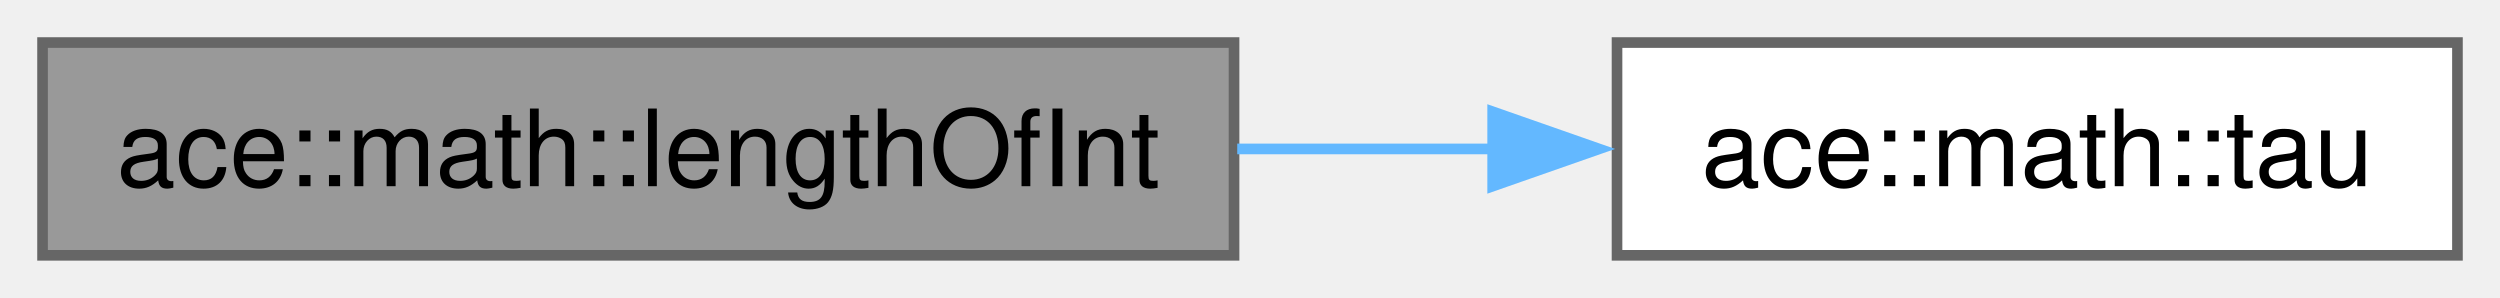
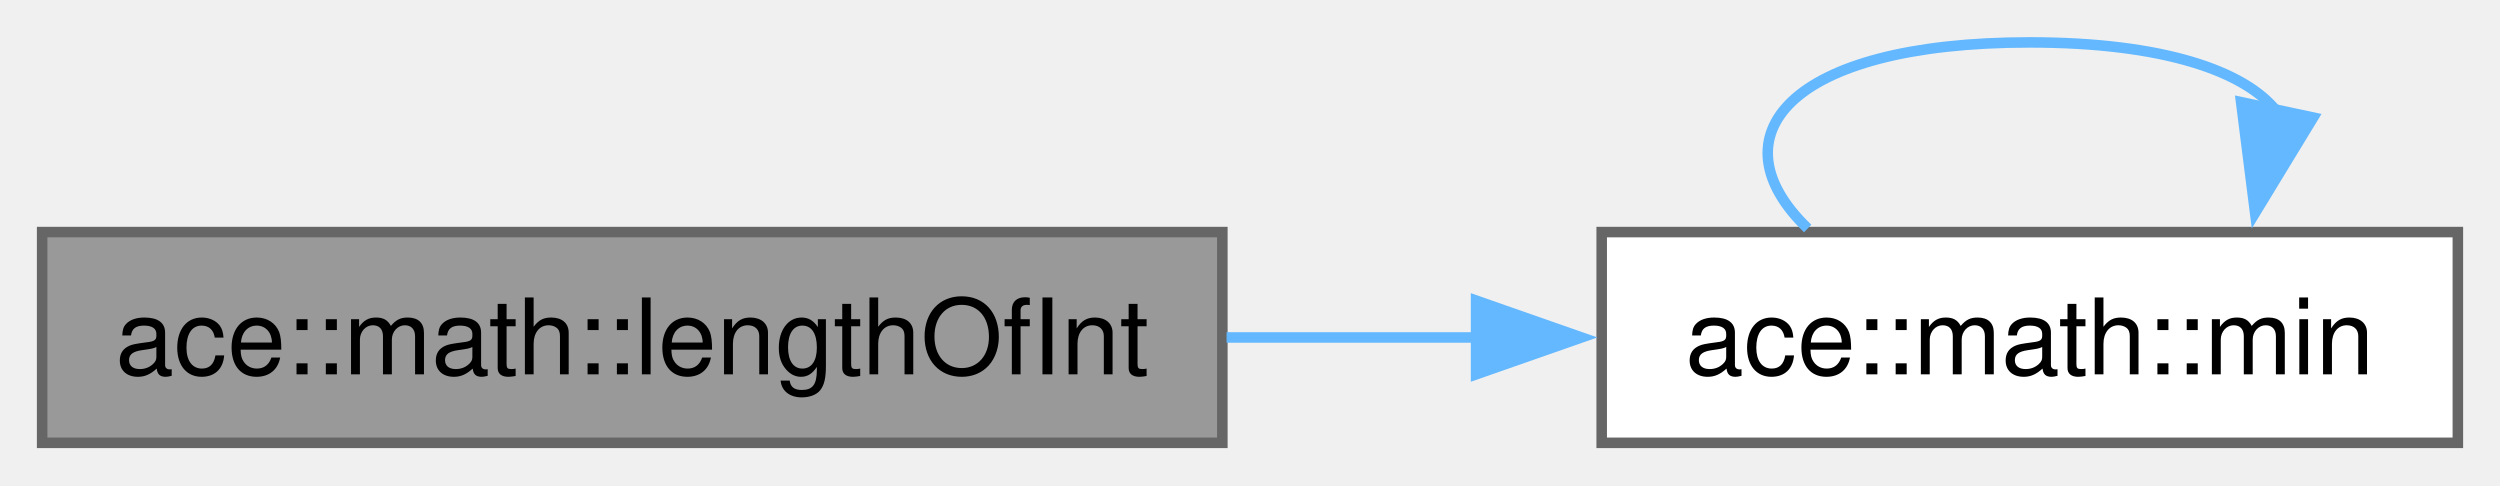
- <svg xmlns="http://www.w3.org/2000/svg" xmlns:xlink="http://www.w3.org/1999/xlink" width="235pt" height="28pt" viewBox="0.00 0.00 235.00 28.00">
-   <g id="graph0" class="graph" transform="scale(1 1) rotate(0) translate(4 24)">
+ <svg xmlns="http://www.w3.org/2000/svg" xmlns:xlink="http://www.w3.org/1999/xlink" width="237pt" height="46pt" viewBox="0.00 0.00 237.25 46.00">
+   <g id="graph0" class="graph" transform="scale(1 1) rotate(0) translate(4 42)">
    <g id="Node000001" class="node">
      <g id="a_Node000001">
        <a xlink:title="Calculate the length of the given integer number.">
          <polygon fill="#999999" stroke="#666666" points="112,-20 0,-20 0,0 112,0 112,-20" />
          <text text-anchor="middle" x="56" y="-6.5" font-family="Helvetica,sans-Serif" font-size="10.00">ace::math::lengthOfInt</text>
        </a>
      </g>
    </g>
    <g id="Node000002" class="node">
      <g id="a_Node000002">
-         <a xlink:href="../../d5/d0f/namespaceace_1_1math.html#a1f990bc18b68137376f1f2c2cf54bf3f" target="_top" xlink:title="Engine's tau (pi*2) value.">
-           <polygon fill="white" stroke="#666666" points="227,-20 148,-20 148,0 227,0 227,-20" />
-           <text text-anchor="middle" x="187.5" y="-6.5" font-family="Helvetica,sans-Serif" font-size="10.00">ace::math::tau</text>
+         <a xlink:href="../../d5/d0f/namespaceace_1_1math.html#a3fe0b48ce2d8fd78f7758ae1b6cef83b" target="_top" xlink:title="Gets the smallest value between given two values.">
+           <polygon fill="white" stroke="#666666" points="229.25,-20 148,-20 148,0 229.25,0 229.25,-20" />
+           <text text-anchor="middle" x="188.62" y="-6.5" font-family="Helvetica,sans-Serif" font-size="10.00">ace::math::min</text>
        </a>
      </g>
    </g>
    <g id="edge1_Node000001_Node000002" class="edge">
      <g id="a_edge1_Node000001_Node000002">
        <a xlink:title=" ">
-           <path fill="none" stroke="#63b8ff" d="M112.3,-10C120.33,-10 128.57,-10 136.49,-10" />
-           <polygon fill="#63b8ff" stroke="#63b8ff" points="136.31,-13.5 146.31,-10 136.31,-6.5 136.31,-13.5" />
+           <path fill="none" stroke="#63b8ff" d="M112.4,-10C120.34,-10 128.48,-10 136.34,-10" />
+           <polygon fill="#63b8ff" stroke="#63b8ff" points="136.08,-13.5 146.08,-10 136.08,-6.5 136.08,-13.5" />
+         </a>
+       </g>
+     </g>
+     <g id="edge2_Node000002_Node000002" class="edge">
+       <g id="a_edge2_Node000002_Node000002">
+         <a xlink:title=" ">
+           <path fill="none" stroke="#63b8ff" d="M167.55,-20.34C158.55,-28.98 165.57,-38 188.62,-38 201.23,-38 209.05,-35.3 212.07,-31.44" />
+           <polygon fill="#63b8ff" stroke="#63b8ff" points="215.52,-30.87 210.01,-21.82 208.68,-32.33 215.52,-30.87" />
        </a>
      </g>
    </g>
  </g>
</svg>
